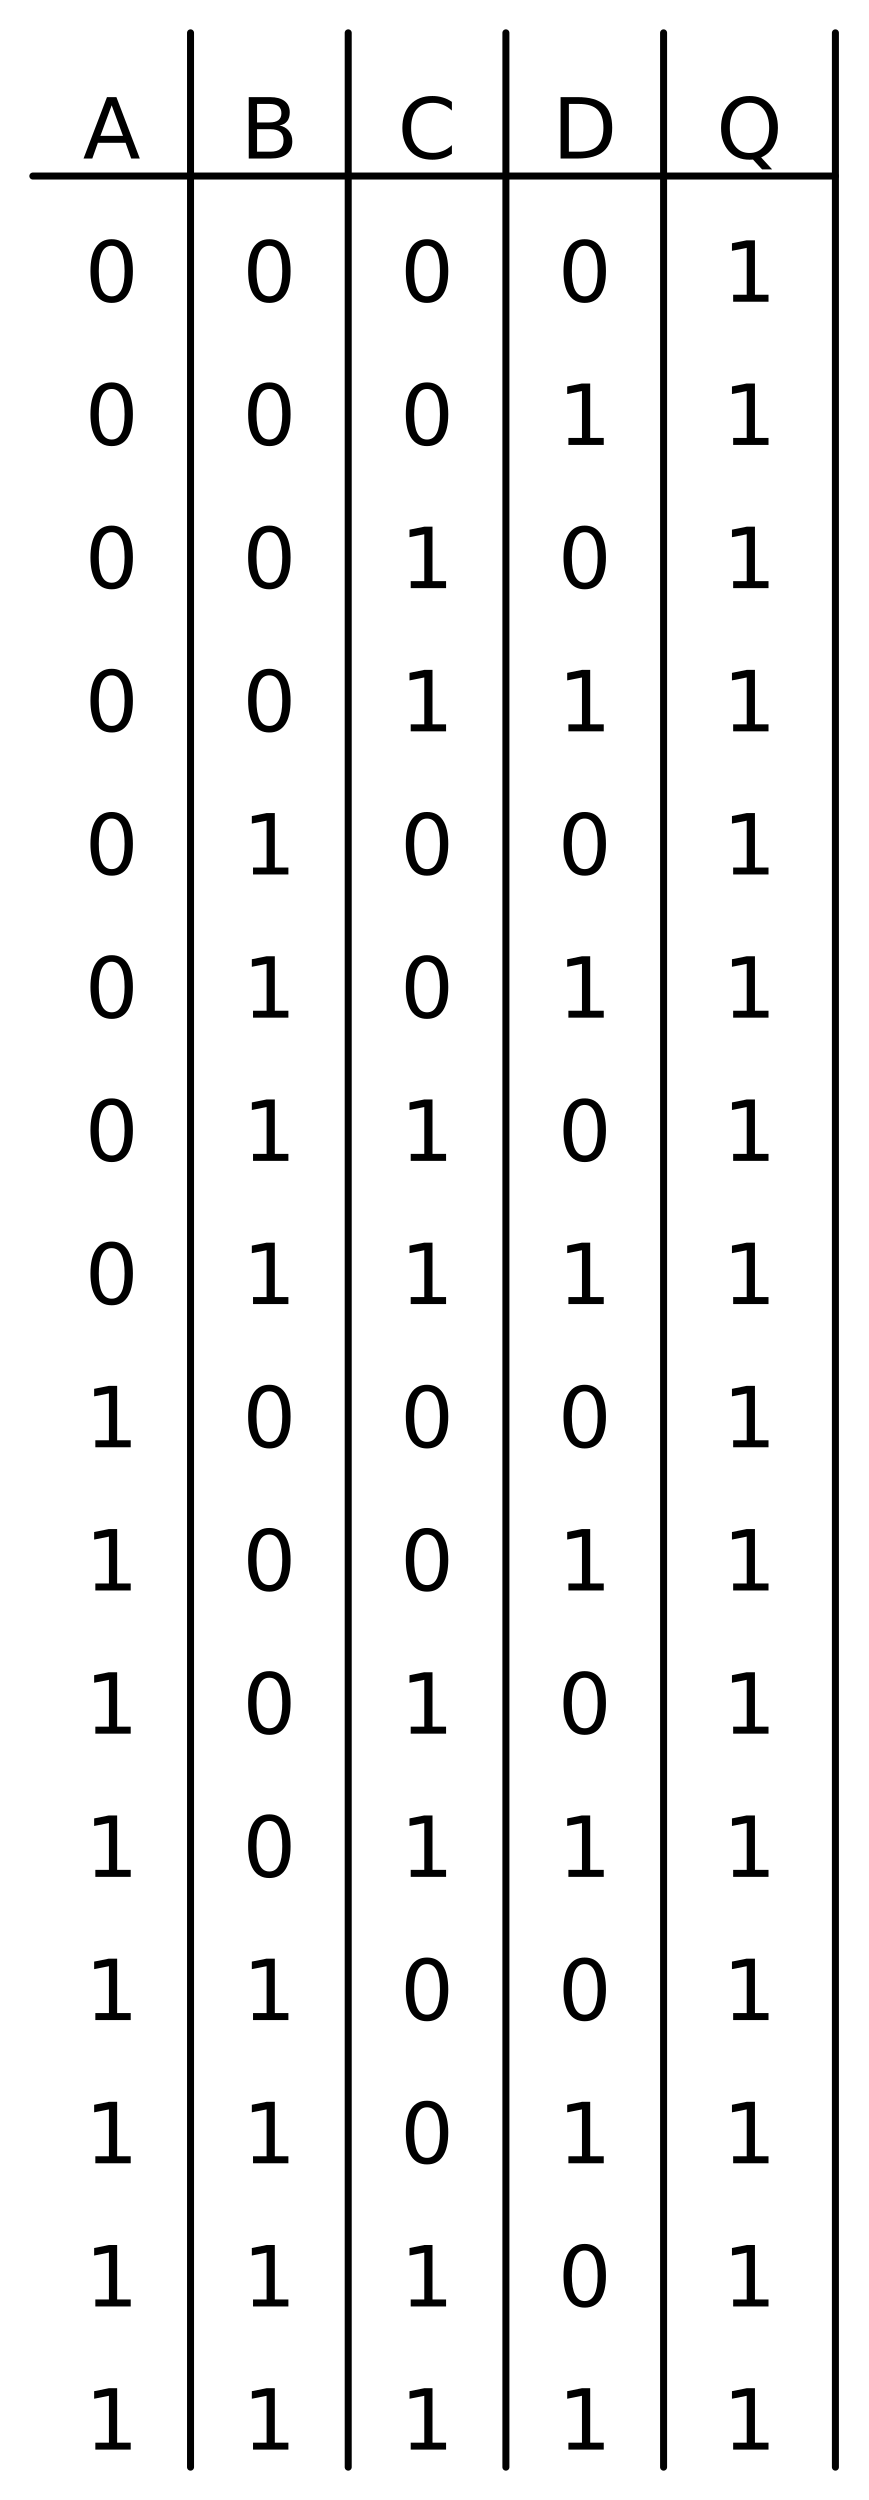
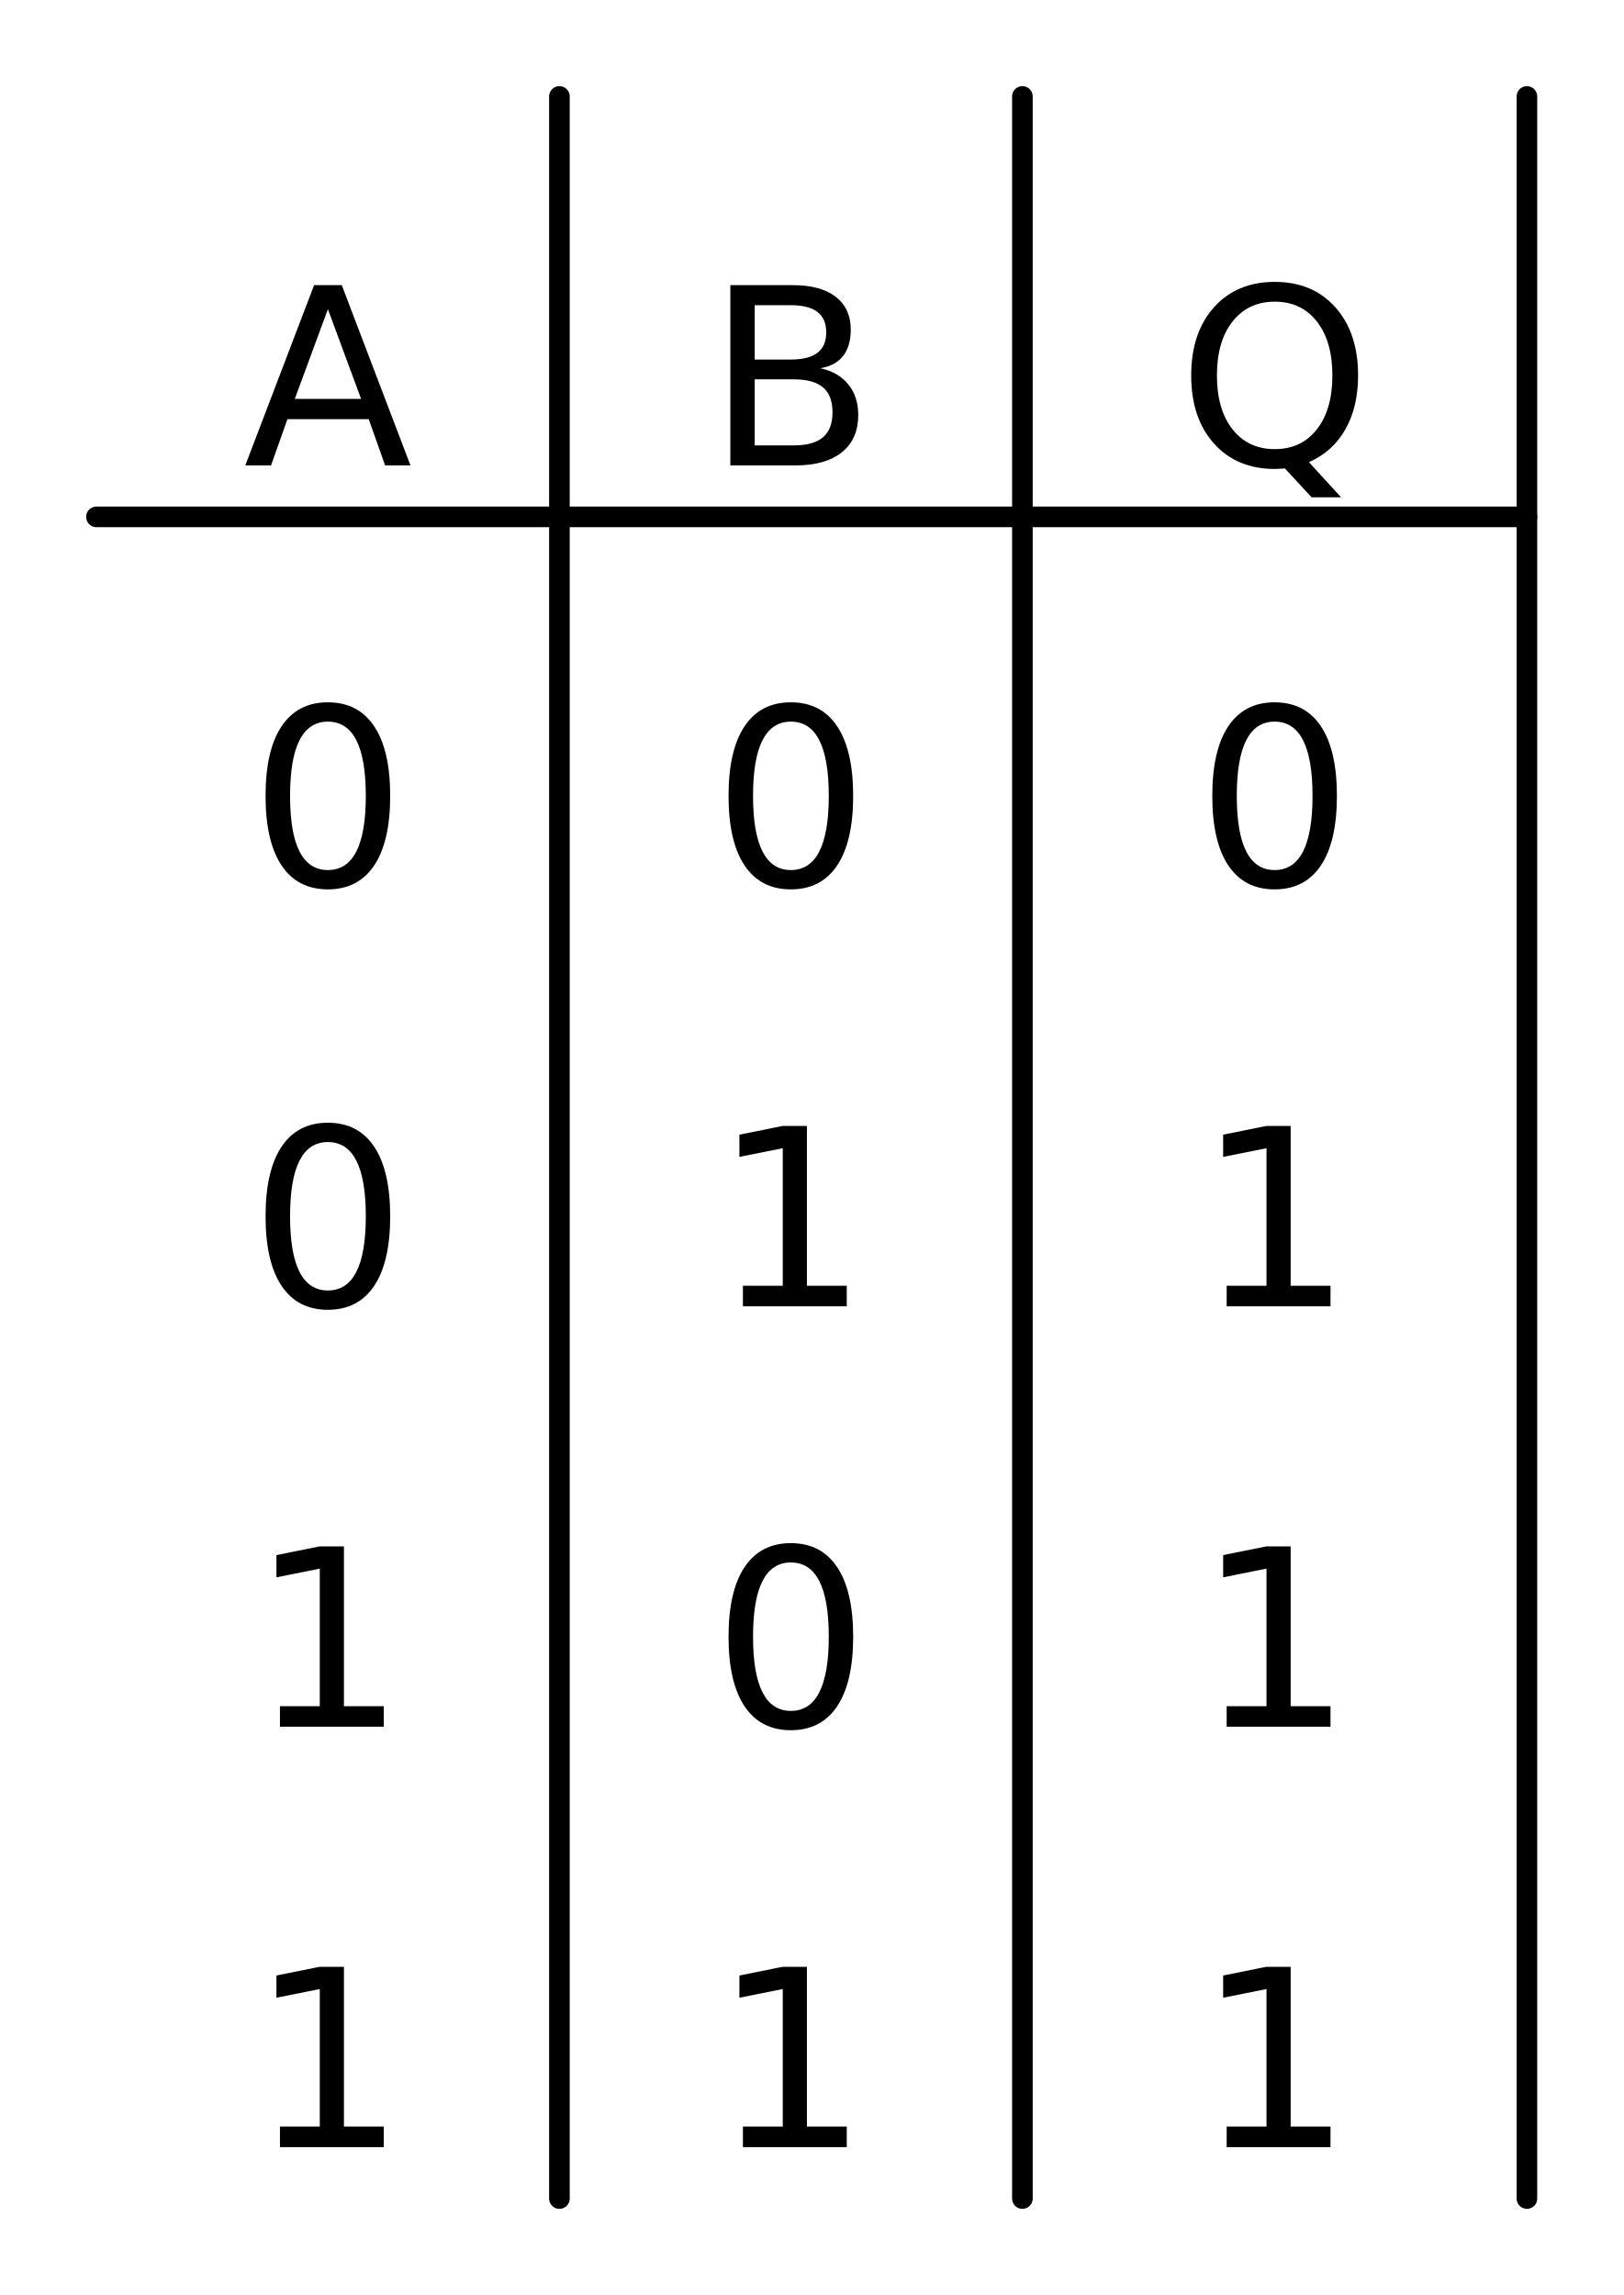
- <svg xmlns="http://www.w3.org/2000/svg" xmlns:xlink="http://www.w3.org/1999/xlink" width="123.696pt" height="356.16pt" viewBox="0 0 123.696 356.16" version="1.1">
+ <svg xmlns="http://www.w3.org/2000/svg" xmlns:xlink="http://www.w3.org/1999/xlink" width="78.768pt" height="111.36pt" viewBox="0 0 78.768 111.36" version="1.1">
  <defs>
    <style type="text/css">*{stroke-linejoin: round; stroke-linecap: butt}</style>
  </defs>
  <g id="figure_1">
    <g id="patch_1">
-       <path d="M 0 356.16  L 123.696 356.16  L 123.696 0  L 0 0  L 0 356.16  z " style="fill: none" />
+       <path d="M 0 111.36  L 78.768 111.36  L 78.768 0  L 0 0  L 0 111.36  z " style="fill: none" />
    </g>
    <g id="axes_1">
      <g id="line2d_1">
-         <path d="M 27.144 4.68  L 27.144 351.48  " clip-path="url(#p7511fc334e)" style="fill: none; stroke: #000000; stroke-linecap: round" />
+         <path d="M 27.144 4.68  L 27.144 106.68  " clip-path="url(#pc3cc238438)" style="fill: none; stroke: #000000; stroke-linecap: round" />
      </g>
      <g id="line2d_2">
-         <path d="M 49.608 4.68  L 49.608 351.48  " clip-path="url(#p7511fc334e)" style="fill: none; stroke: #000000; stroke-linecap: round" />
+         <path d="M 49.608 4.68  L 49.608 106.68  " clip-path="url(#pc3cc238438)" style="fill: none; stroke: #000000; stroke-linecap: round" />
      </g>
      <g id="line2d_3">
-         <path d="M 72.072 4.68  L 72.072 351.48  " clip-path="url(#p7511fc334e)" style="fill: none; stroke: #000000; stroke-linecap: round" />
+         <path d="M 74.088 4.68  L 74.088 106.68  " clip-path="url(#pc3cc238438)" style="fill: none; stroke: #000000; stroke-linecap: round" />
      </g>
      <g id="line2d_4">
-         <path d="M 94.536 4.68  L 94.536 351.48  " clip-path="url(#p7511fc334e)" style="fill: none; stroke: #000000; stroke-linecap: round" />
-       </g>
-       <g id="line2d_5">
-         <path d="M 119.016 4.68  L 119.016 351.48  " clip-path="url(#p7511fc334e)" style="fill: none; stroke: #000000; stroke-linecap: round" />
-       </g>
-       <g id="line2d_6">
-         <path d="M 4.68 25.08  L 119.016 25.08  " clip-path="url(#p7511fc334e)" style="fill: none; stroke: #000000; stroke-linecap: round" />
+         <path d="M 4.68 25.08  L 74.088 25.08  " clip-path="url(#pc3cc238438)" style="fill: none; stroke: #000000; stroke-linecap: round" />
      </g>
      <g id="text_1">
        <g transform="translate(11.80762 22.58438) scale(0.12 -0.12)">
          <defs>
            <path id="DejaVuSans-41" d="M 2188 4044  L 1331 1722  L 3047 1722  L 2188 4044  z M 1831 4666  L 2547 4666  L 4325 0  L 3669 0  L 3244 1197  L 1141 1197  L 716 0  L 50 0  L 1831 4666  z " transform="scale(0.015625)" />
          </defs>
          <use xlink:href="#DejaVuSans-41" />
        </g>
      </g>
      <g id="text_2">
        <g transform="translate(34.25944 22.58438) scale(0.12 -0.12)">
          <defs>
            <path id="DejaVuSans-42" d="M 1259 2228  L 1259 519  L 2272 519  Q 2781 519 3026 730  Q 3272 941 3272 1375  Q 3272 1813 3026 2020  Q 2781 2228 2272 2228  L 1259 2228  z M 1259 4147  L 1259 2741  L 2194 2741  Q 2656 2741 2882 2914  Q 3109 3088 3109 3444  Q 3109 3797 2882 3972  Q 2656 4147 2194 4147  L 1259 4147  z M 628 4666  L 2241 4666  Q 2963 4666 3353 4366  Q 3744 4066 3744 3513  Q 3744 3084 3544 2831  Q 3344 2578 2956 2516  Q 3422 2416 3680 2098  Q 3938 1781 3938 1306  Q 3938 681 3513 340  Q 3088 0 2303 0  L 628 0  L 628 4666  z " transform="scale(0.015625)" />
          </defs>
          <use xlink:href="#DejaVuSans-42" />
        </g>
      </g>
      <g id="text_3">
-         <g transform="translate(56.65031 22.58438) scale(0.12 -0.12)">
-           <defs>
-             <path id="DejaVuSans-43" d="M 4122 4306  L 4122 3641  Q 3803 3938 3442 4084  Q 3081 4231 2675 4231  Q 1875 4231 1450 3742  Q 1025 3253 1025 2328  Q 1025 1406 1450 917  Q 1875 428 2675 428  Q 3081 428 3442 575  Q 3803 722 4122 1019  L 4122 359  Q 3791 134 3420 21  Q 3050 -91 2638 -91  Q 1578 -91 968 557  Q 359 1206 359 2328  Q 359 3453 968 4101  Q 1578 4750 2638 4750  Q 3056 4750 3426 4639  Q 3797 4528 4122 4306  z " transform="scale(0.015625)" />
-           </defs>
-           <use xlink:href="#DejaVuSans-43" />
-         </g>
-       </g>
-       <g id="text_4">
-         <g transform="translate(78.684 22.58438) scale(0.12 -0.12)">
-           <defs>
-             <path id="DejaVuSans-44" d="M 1259 4147  L 1259 519  L 2022 519  Q 2988 519 3436 956  Q 3884 1394 3884 2338  Q 3884 3275 3436 3711  Q 2988 4147 2022 4147  L 1259 4147  z M 628 4666  L 1925 4666  Q 3281 4666 3915 4102  Q 4550 3538 4550 2338  Q 4550 1131 3912 565  Q 3275 0 1925 0  L 628 0  L 628 4666  z " transform="scale(0.015625)" />
-           </defs>
-           <use xlink:href="#DejaVuSans-44" />
-         </g>
-       </g>
-       <g id="text_5">
-         <g transform="translate(102.0529 22.58438) scale(0.12 -0.12)">
+         <g transform="translate(57.12488 22.58438) scale(0.12 -0.12)">
          <defs>
            <path id="DejaVuSans-51" d="M 2522 4238  Q 1834 4238 1429 3725  Q 1025 3213 1025 2328  Q 1025 1447 1429 934  Q 1834 422 2522 422  Q 3209 422 3611 934  Q 4013 1447 4013 2328  Q 4013 3213 3611 3725  Q 3209 4238 2522 4238  z M 3406 84  L 4238 -825  L 3475 -825  L 2784 -78  Q 2681 -84 2626 -87  Q 2572 -91 2522 -91  Q 1538 -91 948 567  Q 359 1225 359 2328  Q 359 3434 948 4092  Q 1538 4750 2522 4750  Q 3503 4750 4090 4092  Q 4678 3434 4678 2328  Q 4678 1516 4351 937  Q 4025 359 3406 84  z " transform="scale(0.015625)" />
          </defs>
          <use xlink:href="#DejaVuSans-51" />
        </g>
      </g>
-       <g id="text_6">
+       <g id="text_4">
        <g transform="translate(12.0945 42.98438) scale(0.12 -0.12)">
          <defs>
            <path id="DejaVuSans-30" d="M 2034 4250  Q 1547 4250 1301 3770  Q 1056 3291 1056 2328  Q 1056 1369 1301 889  Q 1547 409 2034 409  Q 2525 409 2770 889  Q 3016 1369 3016 2328  Q 3016 3291 2770 3770  Q 2525 4250 2034 4250  z M 2034 4750  Q 2819 4750 3233 4129  Q 3647 3509 3647 2328  Q 3647 1150 3233 529  Q 2819 -91 2034 -91  Q 1250 -91 836 529  Q 422 1150 422 2328  Q 422 3509 836 4129  Q 1250 4750 2034 4750  z " transform="scale(0.015625)" />
          </defs>
          <use xlink:href="#DejaVuSans-30" />
        </g>
      </g>
-       <g id="text_7">
+       <g id="text_5">
        <g transform="translate(34.5585 42.98438) scale(0.12 -0.12)">
          <use xlink:href="#DejaVuSans-30" />
        </g>
      </g>
-       <g id="text_8">
-         <g transform="translate(57.0225 42.98438) scale(0.12 -0.12)">
+       <g id="text_6">
+         <g transform="translate(58.0305 42.98438) scale(0.12 -0.12)">
          <use xlink:href="#DejaVuSans-30" />
        </g>
      </g>
-       <g id="text_9">
-         <g transform="translate(79.4865 42.98438) scale(0.12 -0.12)">
+       <g id="text_7">
+         <g transform="translate(12.0945 63.38437) scale(0.12 -0.12)">
          <use xlink:href="#DejaVuSans-30" />
        </g>
      </g>
-       <g id="text_10">
-         <g transform="translate(102.9585 42.98438) scale(0.12 -0.12)">
+       <g id="text_8">
+         <g transform="translate(34.5585 63.38437) scale(0.12 -0.12)">
          <defs>
            <path id="DejaVuSans-31" d="M 794 531  L 1825 531  L 1825 4091  L 703 3866  L 703 4441  L 1819 4666  L 2450 4666  L 2450 531  L 3481 531  L 3481 0  L 794 0  L 794 531  z " transform="scale(0.015625)" />
          </defs>
          <use xlink:href="#DejaVuSans-31" />
        </g>
      </g>
+       <g id="text_9">
+         <g transform="translate(58.0305 63.38437) scale(0.12 -0.12)">
+           <use xlink:href="#DejaVuSans-31" />
+         </g>
+       </g>
+       <g id="text_10">
+         <g transform="translate(12.0945 83.78437) scale(0.12 -0.12)">
+           <use xlink:href="#DejaVuSans-31" />
+         </g>
+       </g>
      <g id="text_11">
-         <g transform="translate(12.0945 63.38437) scale(0.12 -0.12)">
+         <g transform="translate(34.5585 83.78437) scale(0.12 -0.12)">
          <use xlink:href="#DejaVuSans-30" />
        </g>
      </g>
      <g id="text_12">
-         <g transform="translate(34.5585 63.38437) scale(0.12 -0.12)">
-           <use xlink:href="#DejaVuSans-30" />
+         <g transform="translate(58.0305 83.78437) scale(0.12 -0.12)">
+           <use xlink:href="#DejaVuSans-31" />
        </g>
      </g>
      <g id="text_13">
-         <g transform="translate(57.0225 63.38437) scale(0.12 -0.12)">
-           <use xlink:href="#DejaVuSans-30" />
+         <g transform="translate(12.0945 104.1844) scale(0.12 -0.12)">
+           <use xlink:href="#DejaVuSans-31" />
        </g>
      </g>
      <g id="text_14">
-         <g transform="translate(79.4865 63.38437) scale(0.12 -0.12)">
+         <g transform="translate(34.5585 104.1844) scale(0.12 -0.12)">
          <use xlink:href="#DejaVuSans-31" />
        </g>
      </g>
      <g id="text_15">
-         <g transform="translate(102.9585 63.38437) scale(0.12 -0.12)">
-           <use xlink:href="#DejaVuSans-31" />
-         </g>
-       </g>
-       <g id="text_16">
-         <g transform="translate(12.0945 83.78437) scale(0.12 -0.12)">
-           <use xlink:href="#DejaVuSans-30" />
-         </g>
-       </g>
-       <g id="text_17">
-         <g transform="translate(34.5585 83.78437) scale(0.12 -0.12)">
-           <use xlink:href="#DejaVuSans-30" />
-         </g>
-       </g>
-       <g id="text_18">
-         <g transform="translate(57.0225 83.78437) scale(0.12 -0.12)">
-           <use xlink:href="#DejaVuSans-31" />
-         </g>
-       </g>
-       <g id="text_19">
-         <g transform="translate(79.4865 83.78437) scale(0.12 -0.12)">
-           <use xlink:href="#DejaVuSans-30" />
-         </g>
-       </g>
-       <g id="text_20">
-         <g transform="translate(102.9585 83.78437) scale(0.12 -0.12)">
-           <use xlink:href="#DejaVuSans-31" />
-         </g>
-       </g>
-       <g id="text_21">
-         <g transform="translate(12.0945 104.1844) scale(0.12 -0.12)">
-           <use xlink:href="#DejaVuSans-30" />
-         </g>
-       </g>
-       <g id="text_22">
-         <g transform="translate(34.5585 104.1844) scale(0.12 -0.12)">
-           <use xlink:href="#DejaVuSans-30" />
-         </g>
-       </g>
-       <g id="text_23">
-         <g transform="translate(57.0225 104.1844) scale(0.12 -0.12)">
-           <use xlink:href="#DejaVuSans-31" />
-         </g>
-       </g>
-       <g id="text_24">
-         <g transform="translate(79.4865 104.1844) scale(0.12 -0.12)">
-           <use xlink:href="#DejaVuSans-31" />
-         </g>
-       </g>
-       <g id="text_25">
-         <g transform="translate(102.9585 104.1844) scale(0.12 -0.12)">
-           <use xlink:href="#DejaVuSans-31" />
-         </g>
-       </g>
-       <g id="text_26">
-         <g transform="translate(12.0945 124.5844) scale(0.12 -0.12)">
-           <use xlink:href="#DejaVuSans-30" />
-         </g>
-       </g>
-       <g id="text_27">
-         <g transform="translate(34.5585 124.5844) scale(0.12 -0.12)">
-           <use xlink:href="#DejaVuSans-31" />
-         </g>
-       </g>
-       <g id="text_28">
-         <g transform="translate(57.0225 124.5844) scale(0.12 -0.12)">
-           <use xlink:href="#DejaVuSans-30" />
-         </g>
-       </g>
-       <g id="text_29">
-         <g transform="translate(79.4865 124.5844) scale(0.12 -0.12)">
-           <use xlink:href="#DejaVuSans-30" />
-         </g>
-       </g>
-       <g id="text_30">
-         <g transform="translate(102.9585 124.5844) scale(0.12 -0.12)">
-           <use xlink:href="#DejaVuSans-31" />
-         </g>
-       </g>
-       <g id="text_31">
-         <g transform="translate(12.0945 144.9844) scale(0.12 -0.12)">
-           <use xlink:href="#DejaVuSans-30" />
-         </g>
-       </g>
-       <g id="text_32">
-         <g transform="translate(34.5585 144.9844) scale(0.12 -0.12)">
-           <use xlink:href="#DejaVuSans-31" />
-         </g>
-       </g>
-       <g id="text_33">
-         <g transform="translate(57.0225 144.9844) scale(0.12 -0.12)">
-           <use xlink:href="#DejaVuSans-30" />
-         </g>
-       </g>
-       <g id="text_34">
-         <g transform="translate(79.4865 144.9844) scale(0.12 -0.12)">
-           <use xlink:href="#DejaVuSans-31" />
-         </g>
-       </g>
-       <g id="text_35">
-         <g transform="translate(102.9585 144.9844) scale(0.12 -0.12)">
-           <use xlink:href="#DejaVuSans-31" />
-         </g>
-       </g>
-       <g id="text_36">
-         <g transform="translate(12.0945 165.3844) scale(0.12 -0.12)">
-           <use xlink:href="#DejaVuSans-30" />
-         </g>
-       </g>
-       <g id="text_37">
-         <g transform="translate(34.5585 165.3844) scale(0.12 -0.12)">
-           <use xlink:href="#DejaVuSans-31" />
-         </g>
-       </g>
-       <g id="text_38">
-         <g transform="translate(57.0225 165.3844) scale(0.12 -0.12)">
-           <use xlink:href="#DejaVuSans-31" />
-         </g>
-       </g>
-       <g id="text_39">
-         <g transform="translate(79.4865 165.3844) scale(0.12 -0.12)">
-           <use xlink:href="#DejaVuSans-30" />
-         </g>
-       </g>
-       <g id="text_40">
-         <g transform="translate(102.9585 165.3844) scale(0.12 -0.12)">
-           <use xlink:href="#DejaVuSans-31" />
-         </g>
-       </g>
-       <g id="text_41">
-         <g transform="translate(12.0945 185.7844) scale(0.12 -0.12)">
-           <use xlink:href="#DejaVuSans-30" />
-         </g>
-       </g>
-       <g id="text_42">
-         <g transform="translate(34.5585 185.7844) scale(0.12 -0.12)">
-           <use xlink:href="#DejaVuSans-31" />
-         </g>
-       </g>
-       <g id="text_43">
-         <g transform="translate(57.0225 185.7844) scale(0.12 -0.12)">
-           <use xlink:href="#DejaVuSans-31" />
-         </g>
-       </g>
-       <g id="text_44">
-         <g transform="translate(79.4865 185.7844) scale(0.12 -0.12)">
-           <use xlink:href="#DejaVuSans-31" />
-         </g>
-       </g>
-       <g id="text_45">
-         <g transform="translate(102.9585 185.7844) scale(0.12 -0.12)">
-           <use xlink:href="#DejaVuSans-31" />
-         </g>
-       </g>
-       <g id="text_46">
-         <g transform="translate(12.0945 206.1844) scale(0.12 -0.12)">
-           <use xlink:href="#DejaVuSans-31" />
-         </g>
-       </g>
-       <g id="text_47">
-         <g transform="translate(34.5585 206.1844) scale(0.12 -0.12)">
-           <use xlink:href="#DejaVuSans-30" />
-         </g>
-       </g>
-       <g id="text_48">
-         <g transform="translate(57.0225 206.1844) scale(0.12 -0.12)">
-           <use xlink:href="#DejaVuSans-30" />
-         </g>
-       </g>
-       <g id="text_49">
-         <g transform="translate(79.4865 206.1844) scale(0.12 -0.12)">
-           <use xlink:href="#DejaVuSans-30" />
-         </g>
-       </g>
-       <g id="text_50">
-         <g transform="translate(102.9585 206.1844) scale(0.12 -0.12)">
-           <use xlink:href="#DejaVuSans-31" />
-         </g>
-       </g>
-       <g id="text_51">
-         <g transform="translate(12.0945 226.5844) scale(0.12 -0.12)">
-           <use xlink:href="#DejaVuSans-31" />
-         </g>
-       </g>
-       <g id="text_52">
-         <g transform="translate(34.5585 226.5844) scale(0.12 -0.12)">
-           <use xlink:href="#DejaVuSans-30" />
-         </g>
-       </g>
-       <g id="text_53">
-         <g transform="translate(57.0225 226.5844) scale(0.12 -0.12)">
-           <use xlink:href="#DejaVuSans-30" />
-         </g>
-       </g>
-       <g id="text_54">
-         <g transform="translate(79.4865 226.5844) scale(0.12 -0.12)">
-           <use xlink:href="#DejaVuSans-31" />
-         </g>
-       </g>
-       <g id="text_55">
-         <g transform="translate(102.9585 226.5844) scale(0.12 -0.12)">
-           <use xlink:href="#DejaVuSans-31" />
-         </g>
-       </g>
-       <g id="text_56">
-         <g transform="translate(12.0945 246.9844) scale(0.12 -0.12)">
-           <use xlink:href="#DejaVuSans-31" />
-         </g>
-       </g>
-       <g id="text_57">
-         <g transform="translate(34.5585 246.9844) scale(0.12 -0.12)">
-           <use xlink:href="#DejaVuSans-30" />
-         </g>
-       </g>
-       <g id="text_58">
-         <g transform="translate(57.0225 246.9844) scale(0.12 -0.12)">
-           <use xlink:href="#DejaVuSans-31" />
-         </g>
-       </g>
-       <g id="text_59">
-         <g transform="translate(79.4865 246.9844) scale(0.12 -0.12)">
-           <use xlink:href="#DejaVuSans-30" />
-         </g>
-       </g>
-       <g id="text_60">
-         <g transform="translate(102.9585 246.9844) scale(0.12 -0.12)">
-           <use xlink:href="#DejaVuSans-31" />
-         </g>
-       </g>
-       <g id="text_61">
-         <g transform="translate(12.0945 267.3844) scale(0.12 -0.12)">
-           <use xlink:href="#DejaVuSans-31" />
-         </g>
-       </g>
-       <g id="text_62">
-         <g transform="translate(34.5585 267.3844) scale(0.12 -0.12)">
-           <use xlink:href="#DejaVuSans-30" />
-         </g>
-       </g>
-       <g id="text_63">
-         <g transform="translate(57.0225 267.3844) scale(0.12 -0.12)">
-           <use xlink:href="#DejaVuSans-31" />
-         </g>
-       </g>
-       <g id="text_64">
-         <g transform="translate(79.4865 267.3844) scale(0.12 -0.12)">
-           <use xlink:href="#DejaVuSans-31" />
-         </g>
-       </g>
-       <g id="text_65">
-         <g transform="translate(102.9585 267.3844) scale(0.12 -0.12)">
-           <use xlink:href="#DejaVuSans-31" />
-         </g>
-       </g>
-       <g id="text_66">
-         <g transform="translate(12.0945 287.7844) scale(0.12 -0.12)">
-           <use xlink:href="#DejaVuSans-31" />
-         </g>
-       </g>
-       <g id="text_67">
-         <g transform="translate(34.5585 287.7844) scale(0.12 -0.12)">
-           <use xlink:href="#DejaVuSans-31" />
-         </g>
-       </g>
-       <g id="text_68">
-         <g transform="translate(57.0225 287.7844) scale(0.12 -0.12)">
-           <use xlink:href="#DejaVuSans-30" />
-         </g>
-       </g>
-       <g id="text_69">
-         <g transform="translate(79.4865 287.7844) scale(0.12 -0.12)">
-           <use xlink:href="#DejaVuSans-30" />
-         </g>
-       </g>
-       <g id="text_70">
-         <g transform="translate(102.9585 287.7844) scale(0.12 -0.12)">
-           <use xlink:href="#DejaVuSans-31" />
-         </g>
-       </g>
-       <g id="text_71">
-         <g transform="translate(12.0945 308.1844) scale(0.12 -0.12)">
-           <use xlink:href="#DejaVuSans-31" />
-         </g>
-       </g>
-       <g id="text_72">
-         <g transform="translate(34.5585 308.1844) scale(0.12 -0.12)">
-           <use xlink:href="#DejaVuSans-31" />
-         </g>
-       </g>
-       <g id="text_73">
-         <g transform="translate(57.0225 308.1844) scale(0.12 -0.12)">
-           <use xlink:href="#DejaVuSans-30" />
-         </g>
-       </g>
-       <g id="text_74">
-         <g transform="translate(79.4865 308.1844) scale(0.12 -0.12)">
-           <use xlink:href="#DejaVuSans-31" />
-         </g>
-       </g>
-       <g id="text_75">
-         <g transform="translate(102.9585 308.1844) scale(0.12 -0.12)">
-           <use xlink:href="#DejaVuSans-31" />
-         </g>
-       </g>
-       <g id="text_76">
-         <g transform="translate(12.0945 328.5844) scale(0.12 -0.12)">
-           <use xlink:href="#DejaVuSans-31" />
-         </g>
-       </g>
-       <g id="text_77">
-         <g transform="translate(34.5585 328.5844) scale(0.12 -0.12)">
-           <use xlink:href="#DejaVuSans-31" />
-         </g>
-       </g>
-       <g id="text_78">
-         <g transform="translate(57.0225 328.5844) scale(0.12 -0.12)">
-           <use xlink:href="#DejaVuSans-31" />
-         </g>
-       </g>
-       <g id="text_79">
-         <g transform="translate(79.4865 328.5844) scale(0.12 -0.12)">
-           <use xlink:href="#DejaVuSans-30" />
-         </g>
-       </g>
-       <g id="text_80">
-         <g transform="translate(102.9585 328.5844) scale(0.12 -0.12)">
-           <use xlink:href="#DejaVuSans-31" />
-         </g>
-       </g>
-       <g id="text_81">
-         <g transform="translate(12.0945 348.9844) scale(0.12 -0.12)">
-           <use xlink:href="#DejaVuSans-31" />
-         </g>
-       </g>
-       <g id="text_82">
-         <g transform="translate(34.5585 348.9844) scale(0.12 -0.12)">
-           <use xlink:href="#DejaVuSans-31" />
-         </g>
-       </g>
-       <g id="text_83">
-         <g transform="translate(57.0225 348.9844) scale(0.12 -0.12)">
-           <use xlink:href="#DejaVuSans-31" />
-         </g>
-       </g>
-       <g id="text_84">
-         <g transform="translate(79.4865 348.9844) scale(0.12 -0.12)">
-           <use xlink:href="#DejaVuSans-31" />
-         </g>
-       </g>
-       <g id="text_85">
-         <g transform="translate(102.9585 348.9844) scale(0.12 -0.12)">
+         <g transform="translate(58.0305 104.1844) scale(0.12 -0.12)">
          <use xlink:href="#DejaVuSans-31" />
        </g>
      </g>
    </g>
  </g>
  <defs>
-     <clipPath id="p7511fc334e">
-       <rect x="0" y="-0" width="123.696" height="356.16" />
+     <clipPath id="pc3cc238438">
+       <rect x="0" y="0" width="78.768" height="111.36" />
    </clipPath>
  </defs>
</svg>
